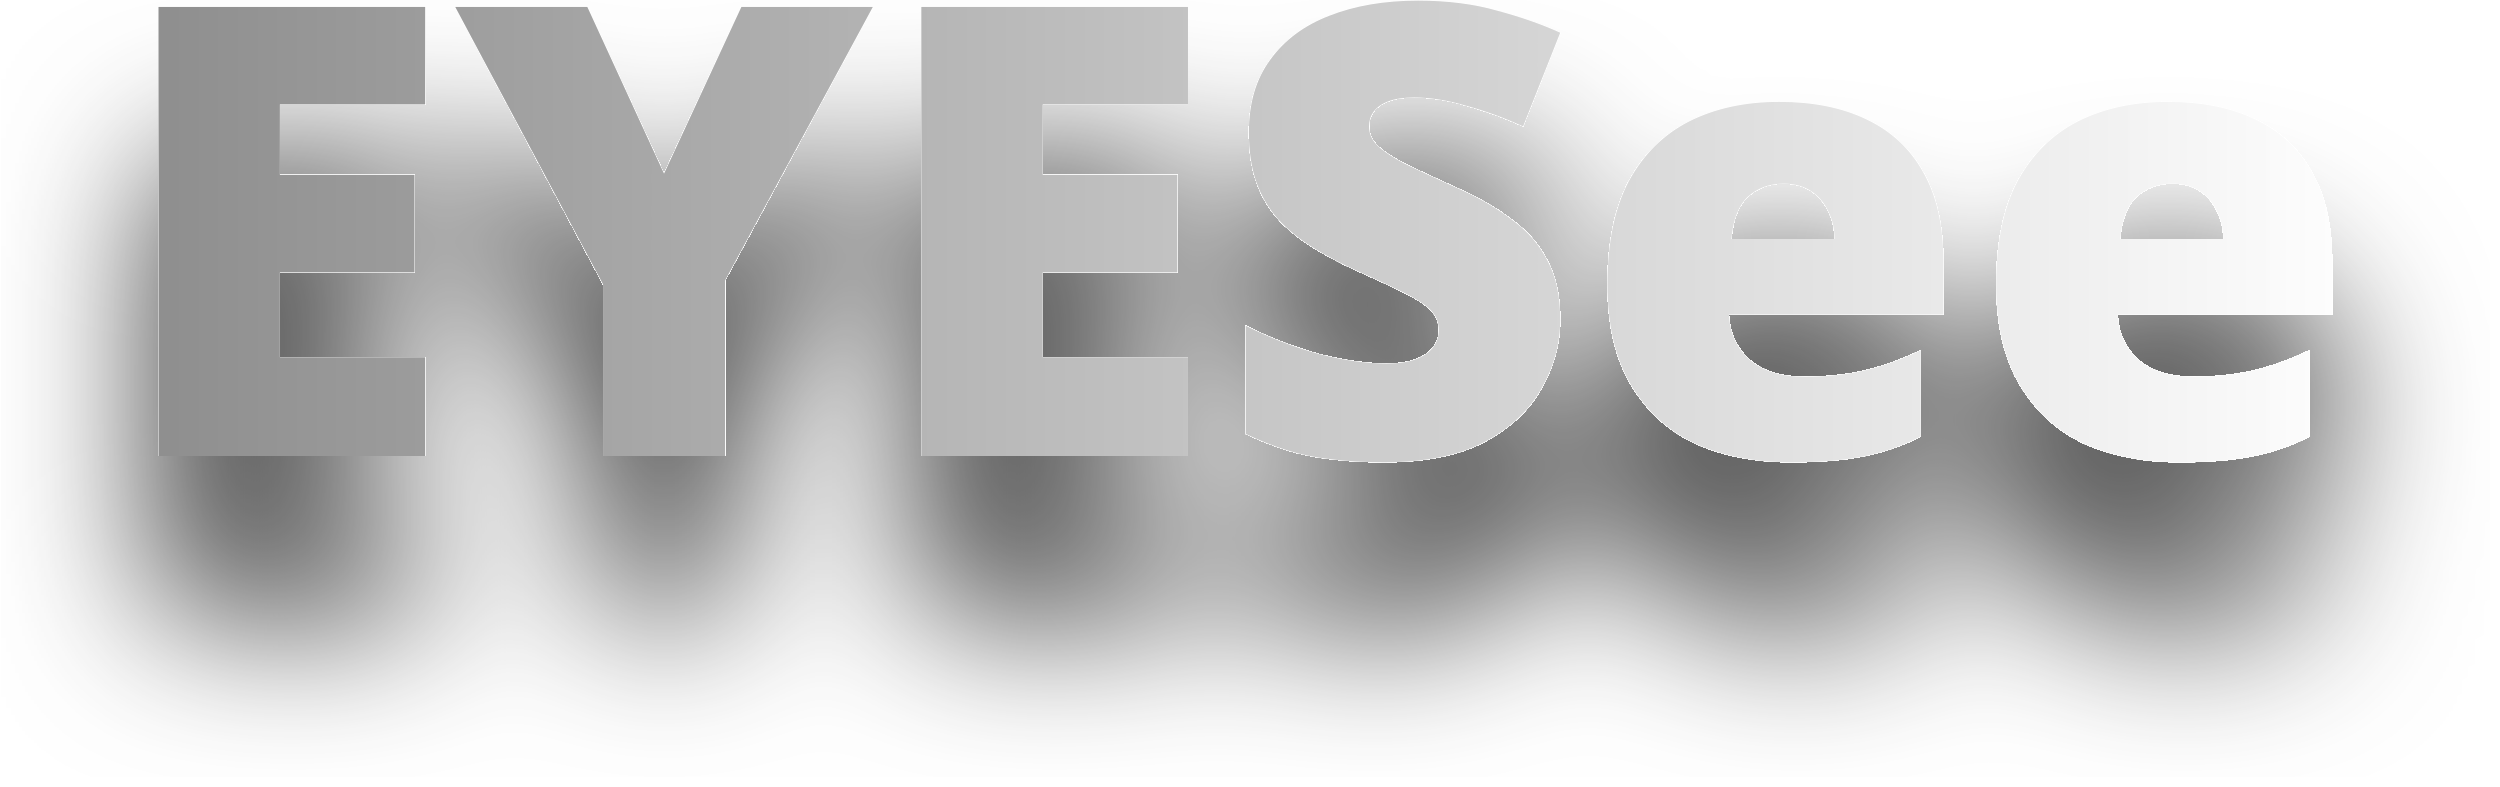
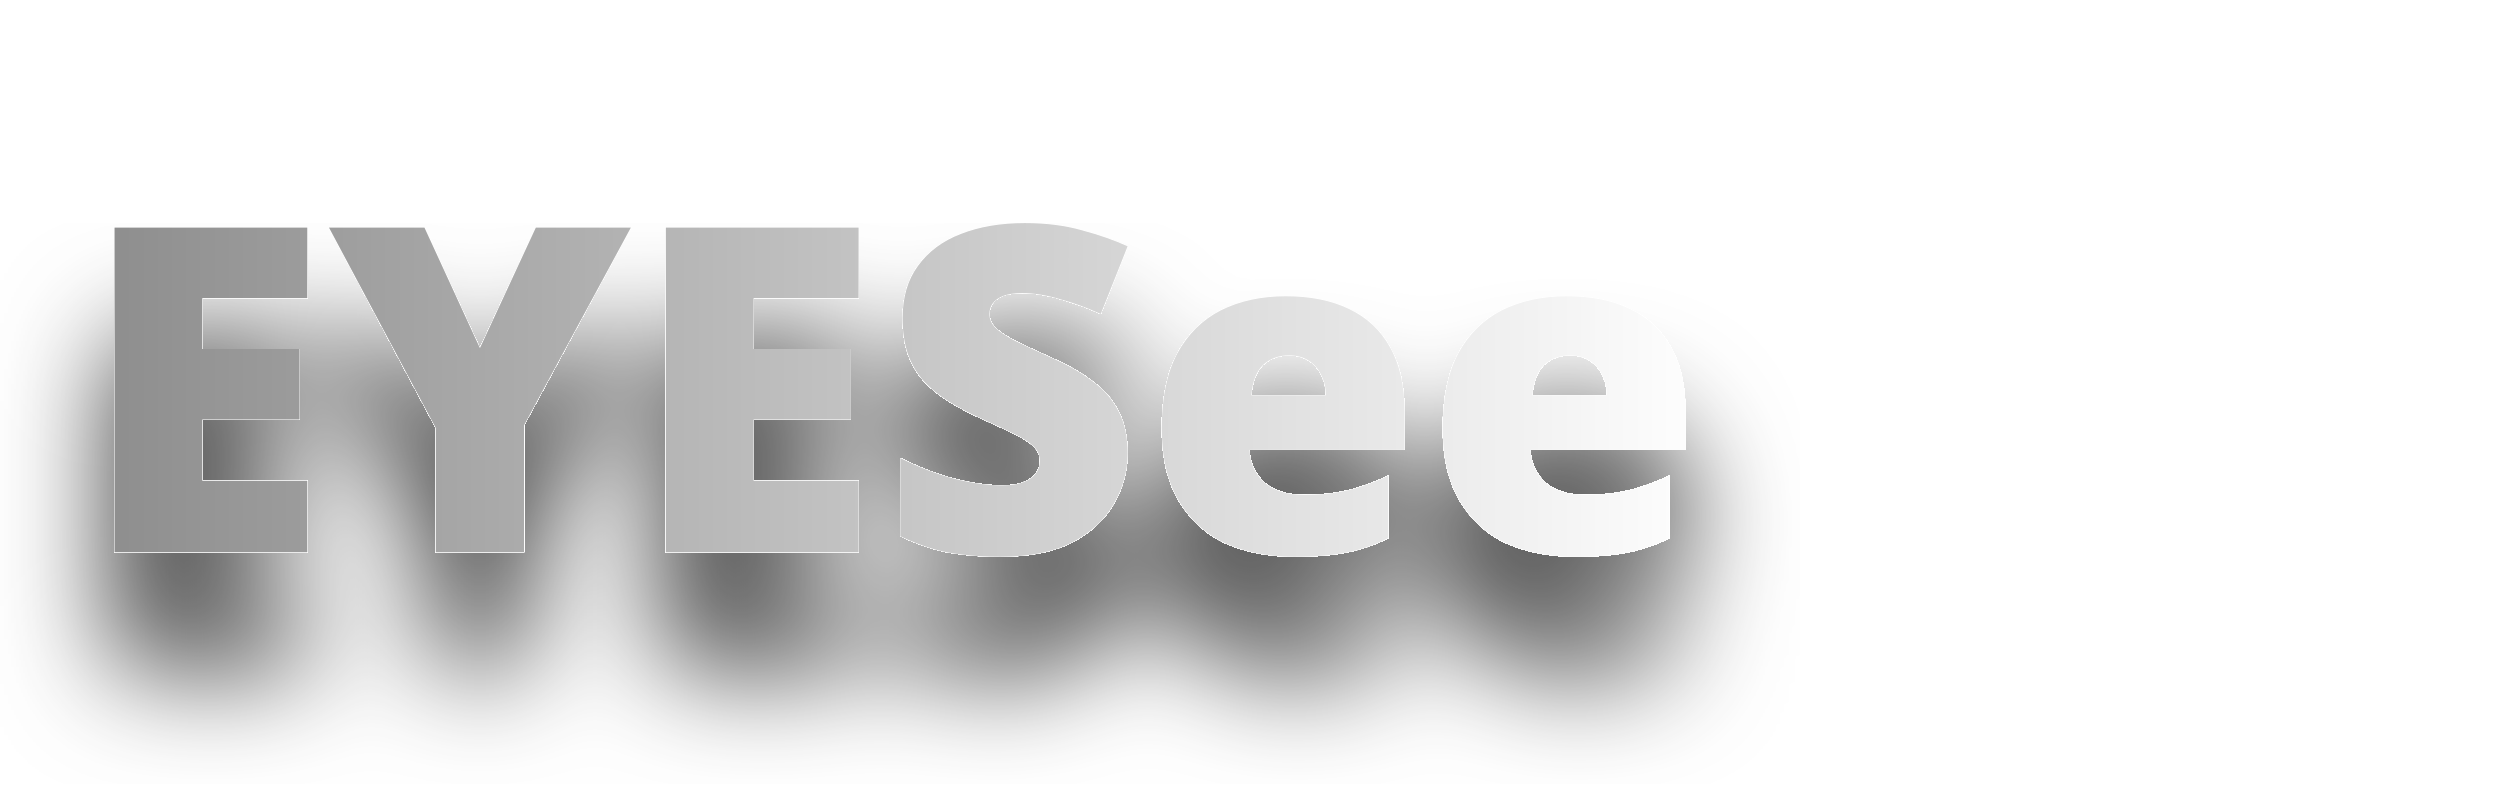
- <svg xmlns="http://www.w3.org/2000/svg" width="159" height="50" viewBox="0 0 159 50" fill="none">
+ <svg xmlns="http://www.w3.org/2000/svg" width="159" height="50" viewBox="0 0 220 30" fill="none">
  <g filter="url(#filter0_d_14_1554)">
    <path d="M27.04 29H10.08V0.44H27.04V6.64H17.8V11.12H26.36V17.32H17.8V22.72H27.04V29ZM42.233 11.04L47.153 0.44H55.513L46.113 17.84V29H38.353V18.08L28.953 0.44H37.353L42.233 11.04ZM75.556 29H58.596V0.44H75.556V6.64H66.316V11.12H74.876V17.32H66.316V22.72H75.556V29ZM99.229 20.32C99.229 21.867 98.829 23.333 98.029 24.72C97.255 26.107 96.042 27.24 94.389 28.12C92.762 28.973 90.642 29.4 88.029 29.4C86.722 29.4 85.575 29.333 84.589 29.2C83.629 29.093 82.722 28.907 81.869 28.64C81.015 28.373 80.135 28.027 79.229 27.6V20.72C80.775 21.493 82.335 22.093 83.909 22.52C85.482 22.92 86.909 23.12 88.189 23.12C88.962 23.12 89.589 23.027 90.069 22.84C90.549 22.653 90.909 22.4 91.149 22.08C91.389 21.76 91.509 21.4 91.509 21C91.509 20.493 91.335 20.067 90.989 19.72C90.642 19.373 90.095 19.013 89.349 18.64C88.602 18.267 87.602 17.8 86.349 17.24C85.282 16.76 84.322 16.253 83.469 15.72C82.615 15.187 81.882 14.587 81.269 13.92C80.682 13.253 80.229 12.48 79.909 11.6C79.589 10.693 79.429 9.627 79.429 8.4C79.429 6.56 79.882 5.027 80.789 3.8C81.695 2.547 82.949 1.613 84.549 1C86.175 0.36 88.055 0.04 90.189 0.04C92.055 0.04 93.735 0.253 95.229 0.68C96.722 1.08 98.055 1.547 99.229 2.08L96.869 8.04C95.642 7.48 94.429 7.04 93.229 6.72C92.055 6.373 90.962 6.2 89.949 6.2C89.282 6.2 88.735 6.28 88.309 6.44C87.882 6.6 87.562 6.827 87.349 7.12C87.162 7.387 87.069 7.693 87.069 8.04C87.069 8.493 87.242 8.893 87.589 9.24C87.935 9.587 88.509 9.973 89.309 10.4C90.135 10.8 91.255 11.32 92.669 11.96C94.055 12.573 95.229 13.253 96.189 14C97.175 14.72 97.922 15.587 98.429 16.6C98.962 17.587 99.229 18.827 99.229 20.32ZM113.155 6.48C115.315 6.48 117.168 6.853 118.715 7.6C120.288 8.347 121.488 9.467 122.315 10.96C123.168 12.453 123.595 14.333 123.595 16.6V20H109.955C110.008 21.147 110.435 22.093 111.235 22.84C112.061 23.587 113.248 23.96 114.795 23.96C116.181 23.96 117.448 23.827 118.595 23.56C119.741 23.293 120.928 22.867 122.155 22.28V27.76C121.088 28.32 119.915 28.733 118.635 29C117.381 29.267 115.795 29.4 113.875 29.4C111.635 29.4 109.635 29.013 107.875 28.24C106.141 27.44 104.768 26.2 103.755 24.52C102.741 22.84 102.235 20.693 102.235 18.08C102.235 15.413 102.688 13.227 103.595 11.52C104.528 9.813 105.808 8.547 107.435 7.72C109.088 6.893 110.995 6.48 113.155 6.48ZM113.435 11.68C112.528 11.68 111.768 11.96 111.155 12.52C110.568 13.08 110.221 13.973 110.115 15.2H116.675C116.675 14.533 116.541 13.947 116.275 13.44C116.035 12.907 115.675 12.48 115.195 12.16C114.715 11.84 114.128 11.68 113.435 11.68ZM137.881 6.48C140.041 6.48 141.895 6.853 143.441 7.6C145.015 8.347 146.215 9.467 147.041 10.96C147.895 12.453 148.321 14.333 148.321 16.6V20H134.681C134.735 21.147 135.161 22.093 135.961 22.84C136.788 23.587 137.975 23.96 139.521 23.96C140.908 23.96 142.175 23.827 143.321 23.56C144.468 23.293 145.655 22.867 146.881 22.28V27.76C145.815 28.32 144.641 28.733 143.361 29C142.108 29.267 140.521 29.4 138.601 29.4C136.361 29.4 134.361 29.013 132.601 28.24C130.868 27.44 129.495 26.2 128.481 24.52C127.468 22.84 126.961 20.693 126.961 18.08C126.961 15.413 127.415 13.227 128.321 11.52C129.255 9.813 130.535 8.547 132.161 7.72C133.815 6.893 135.721 6.48 137.881 6.48ZM138.161 11.68C137.255 11.68 136.495 11.96 135.881 12.52C135.295 13.08 134.948 13.973 134.841 15.2H141.401C141.401 14.533 141.268 13.947 141.001 13.44C140.761 12.907 140.401 12.48 139.921 12.16C139.441 11.84 138.855 11.68 138.161 11.68Z" fill="url(#paint0_linear_14_1554)" />
  </g>
  <defs>
    <filter id="filter0_d_14_1554" x="0.08" y="0.04" width="158.241" height="49.36" filterUnits="userSpaceOnUse" color-interpolation-filters="sRGB">
      <feFlood flood-opacity="0" result="BackgroundImageFix" />
      <feColorMatrix in="SourceAlpha" type="matrix" values="0 0 0 0 0 0 0 0 0 0 0 0 0 0 0 0 0 0 127 0" result="hardAlpha" />
      <feOffset dy="10" />
      <feGaussianBlur stdDeviation="5" />
      <feComposite in2="hardAlpha" operator="out" />
      <feColorMatrix type="matrix" values="0 0 0 0 0 0 0 0 0 0 0 0 0 0 0 0 0 0 0.8 0" />
      <feBlend mode="normal" in2="BackgroundImageFix" result="effect1_dropShadow_14_1554" />
      <feBlend mode="normal" in="SourceGraphic" in2="effect1_dropShadow_14_1554" result="shape" />
    </filter>
    <linearGradient id="paint0_linear_14_1554" x1="7" y1="13" x2="151" y2="13" gradientUnits="userSpaceOnUse">
      <stop stop-color="#8C8C8C" />
      <stop offset="1" stop-color="white" />
    </linearGradient>
  </defs>
</svg>
